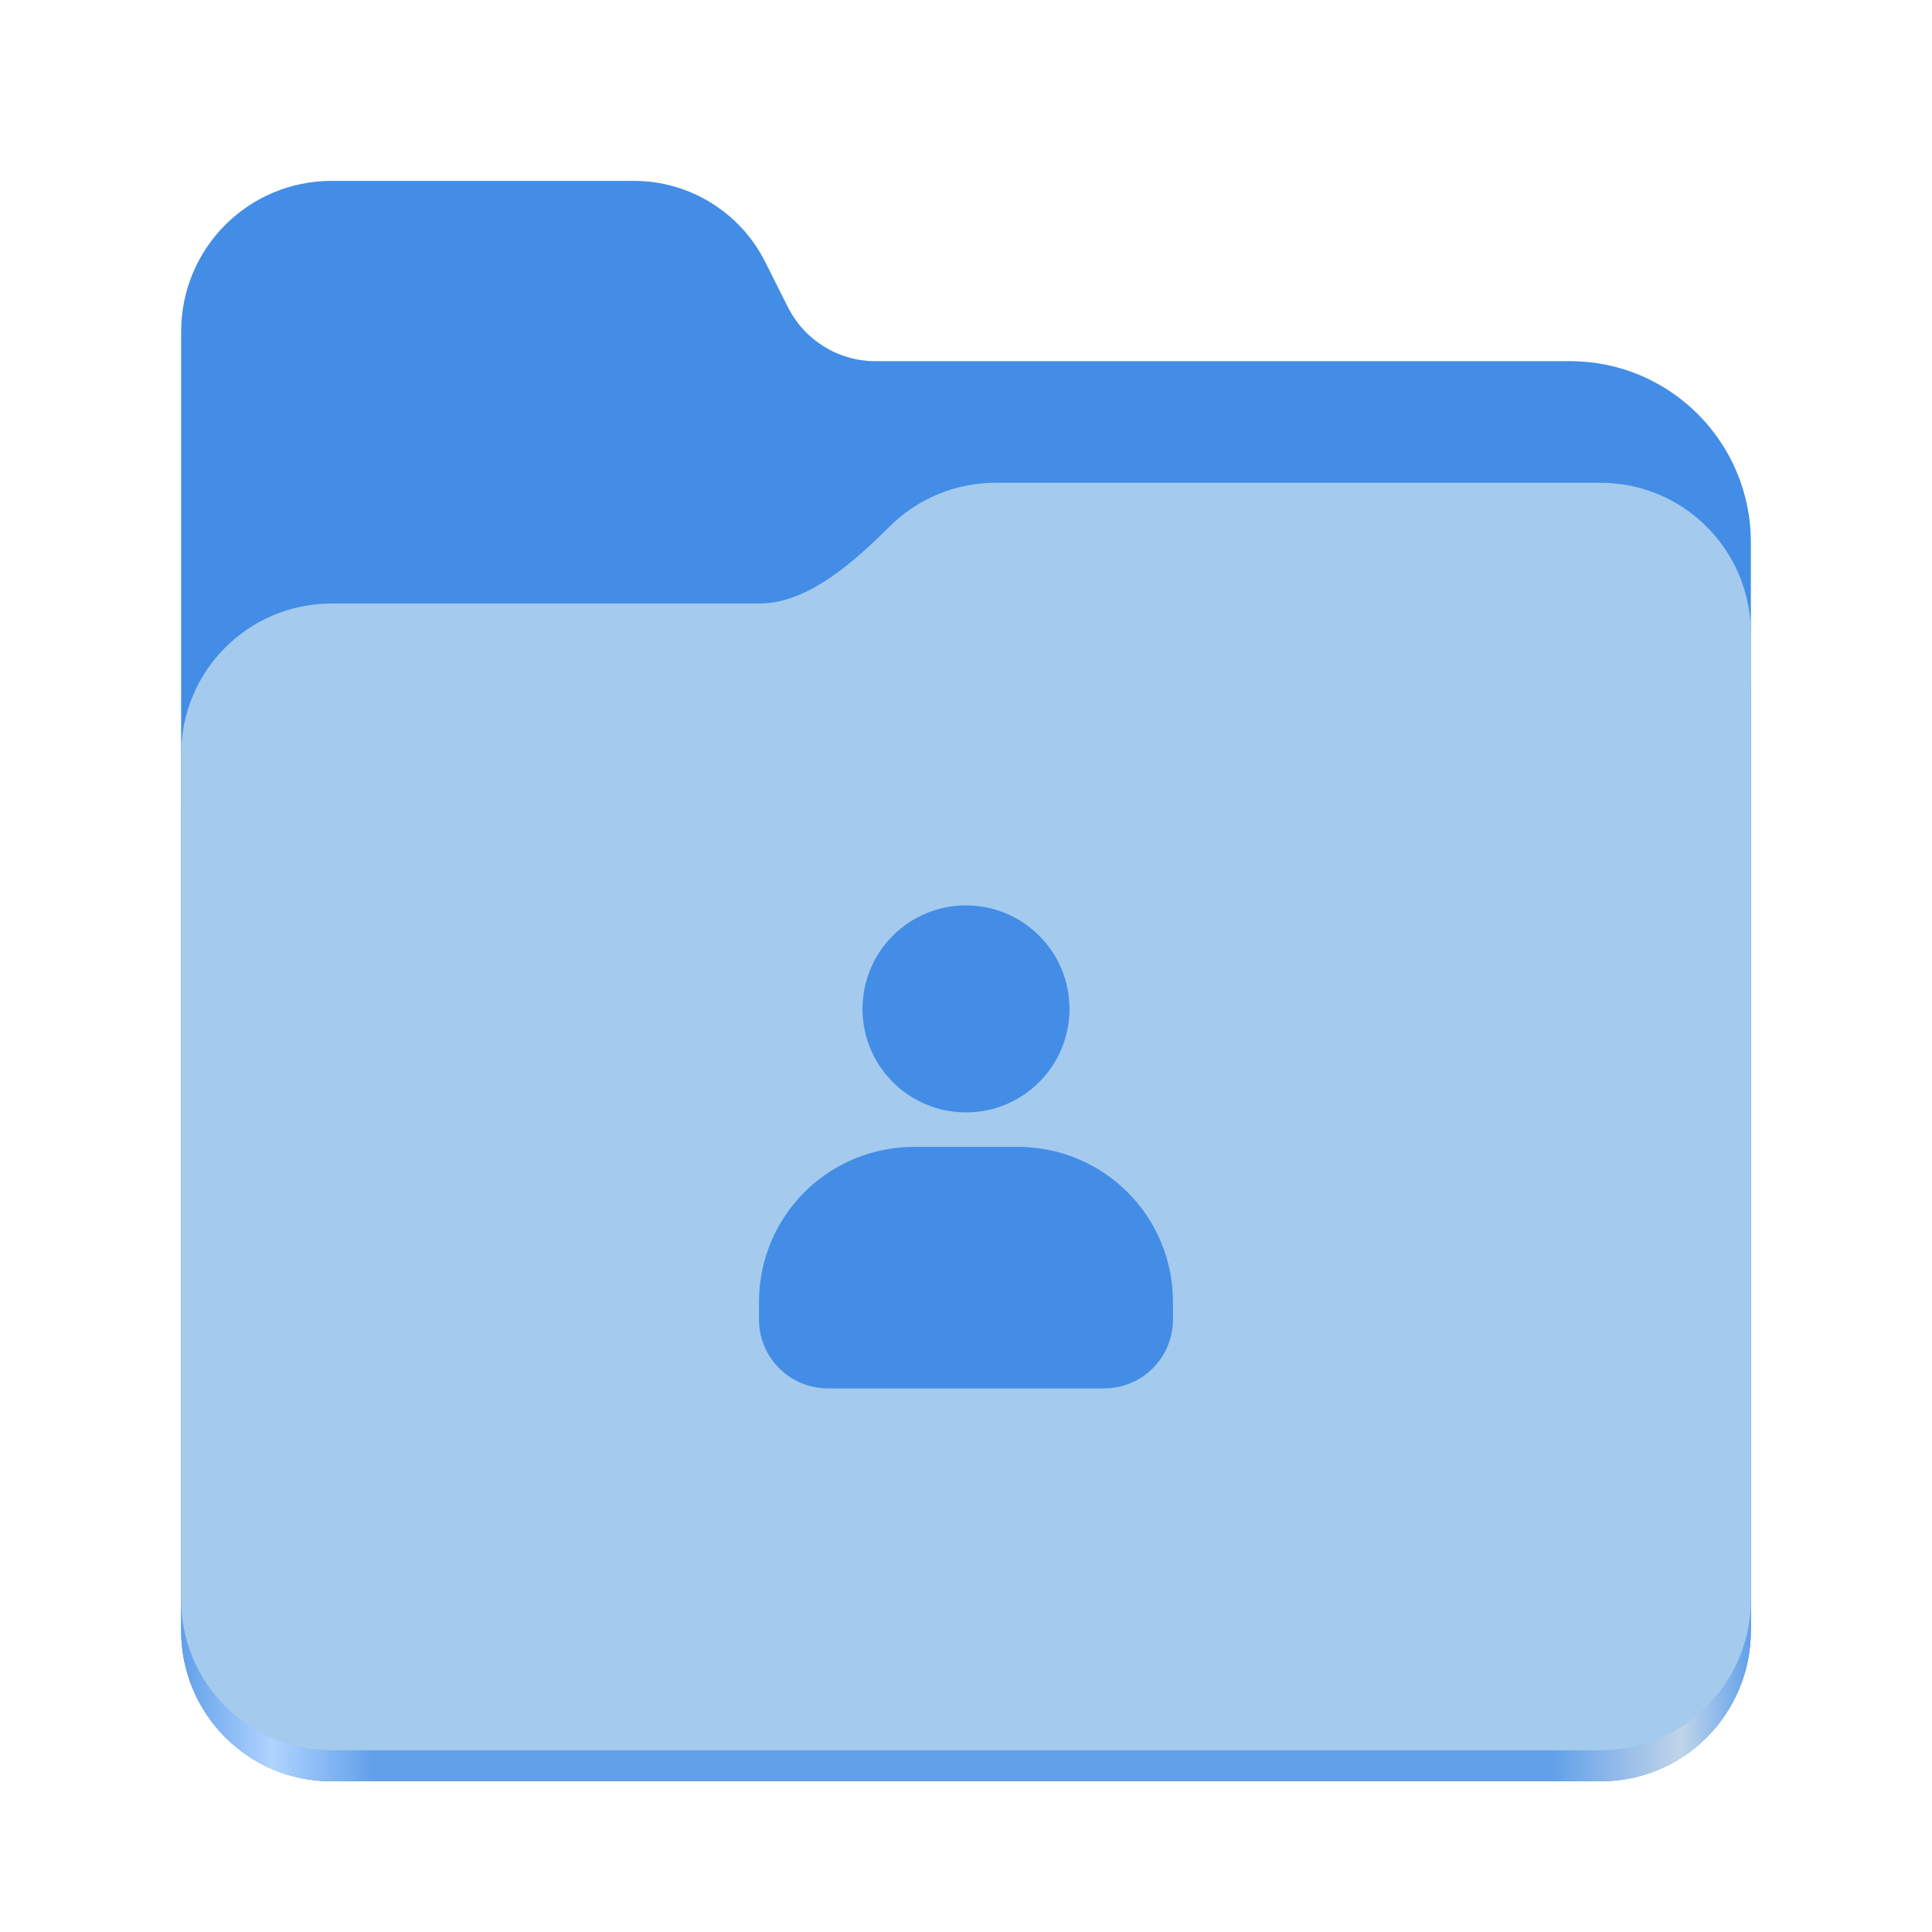
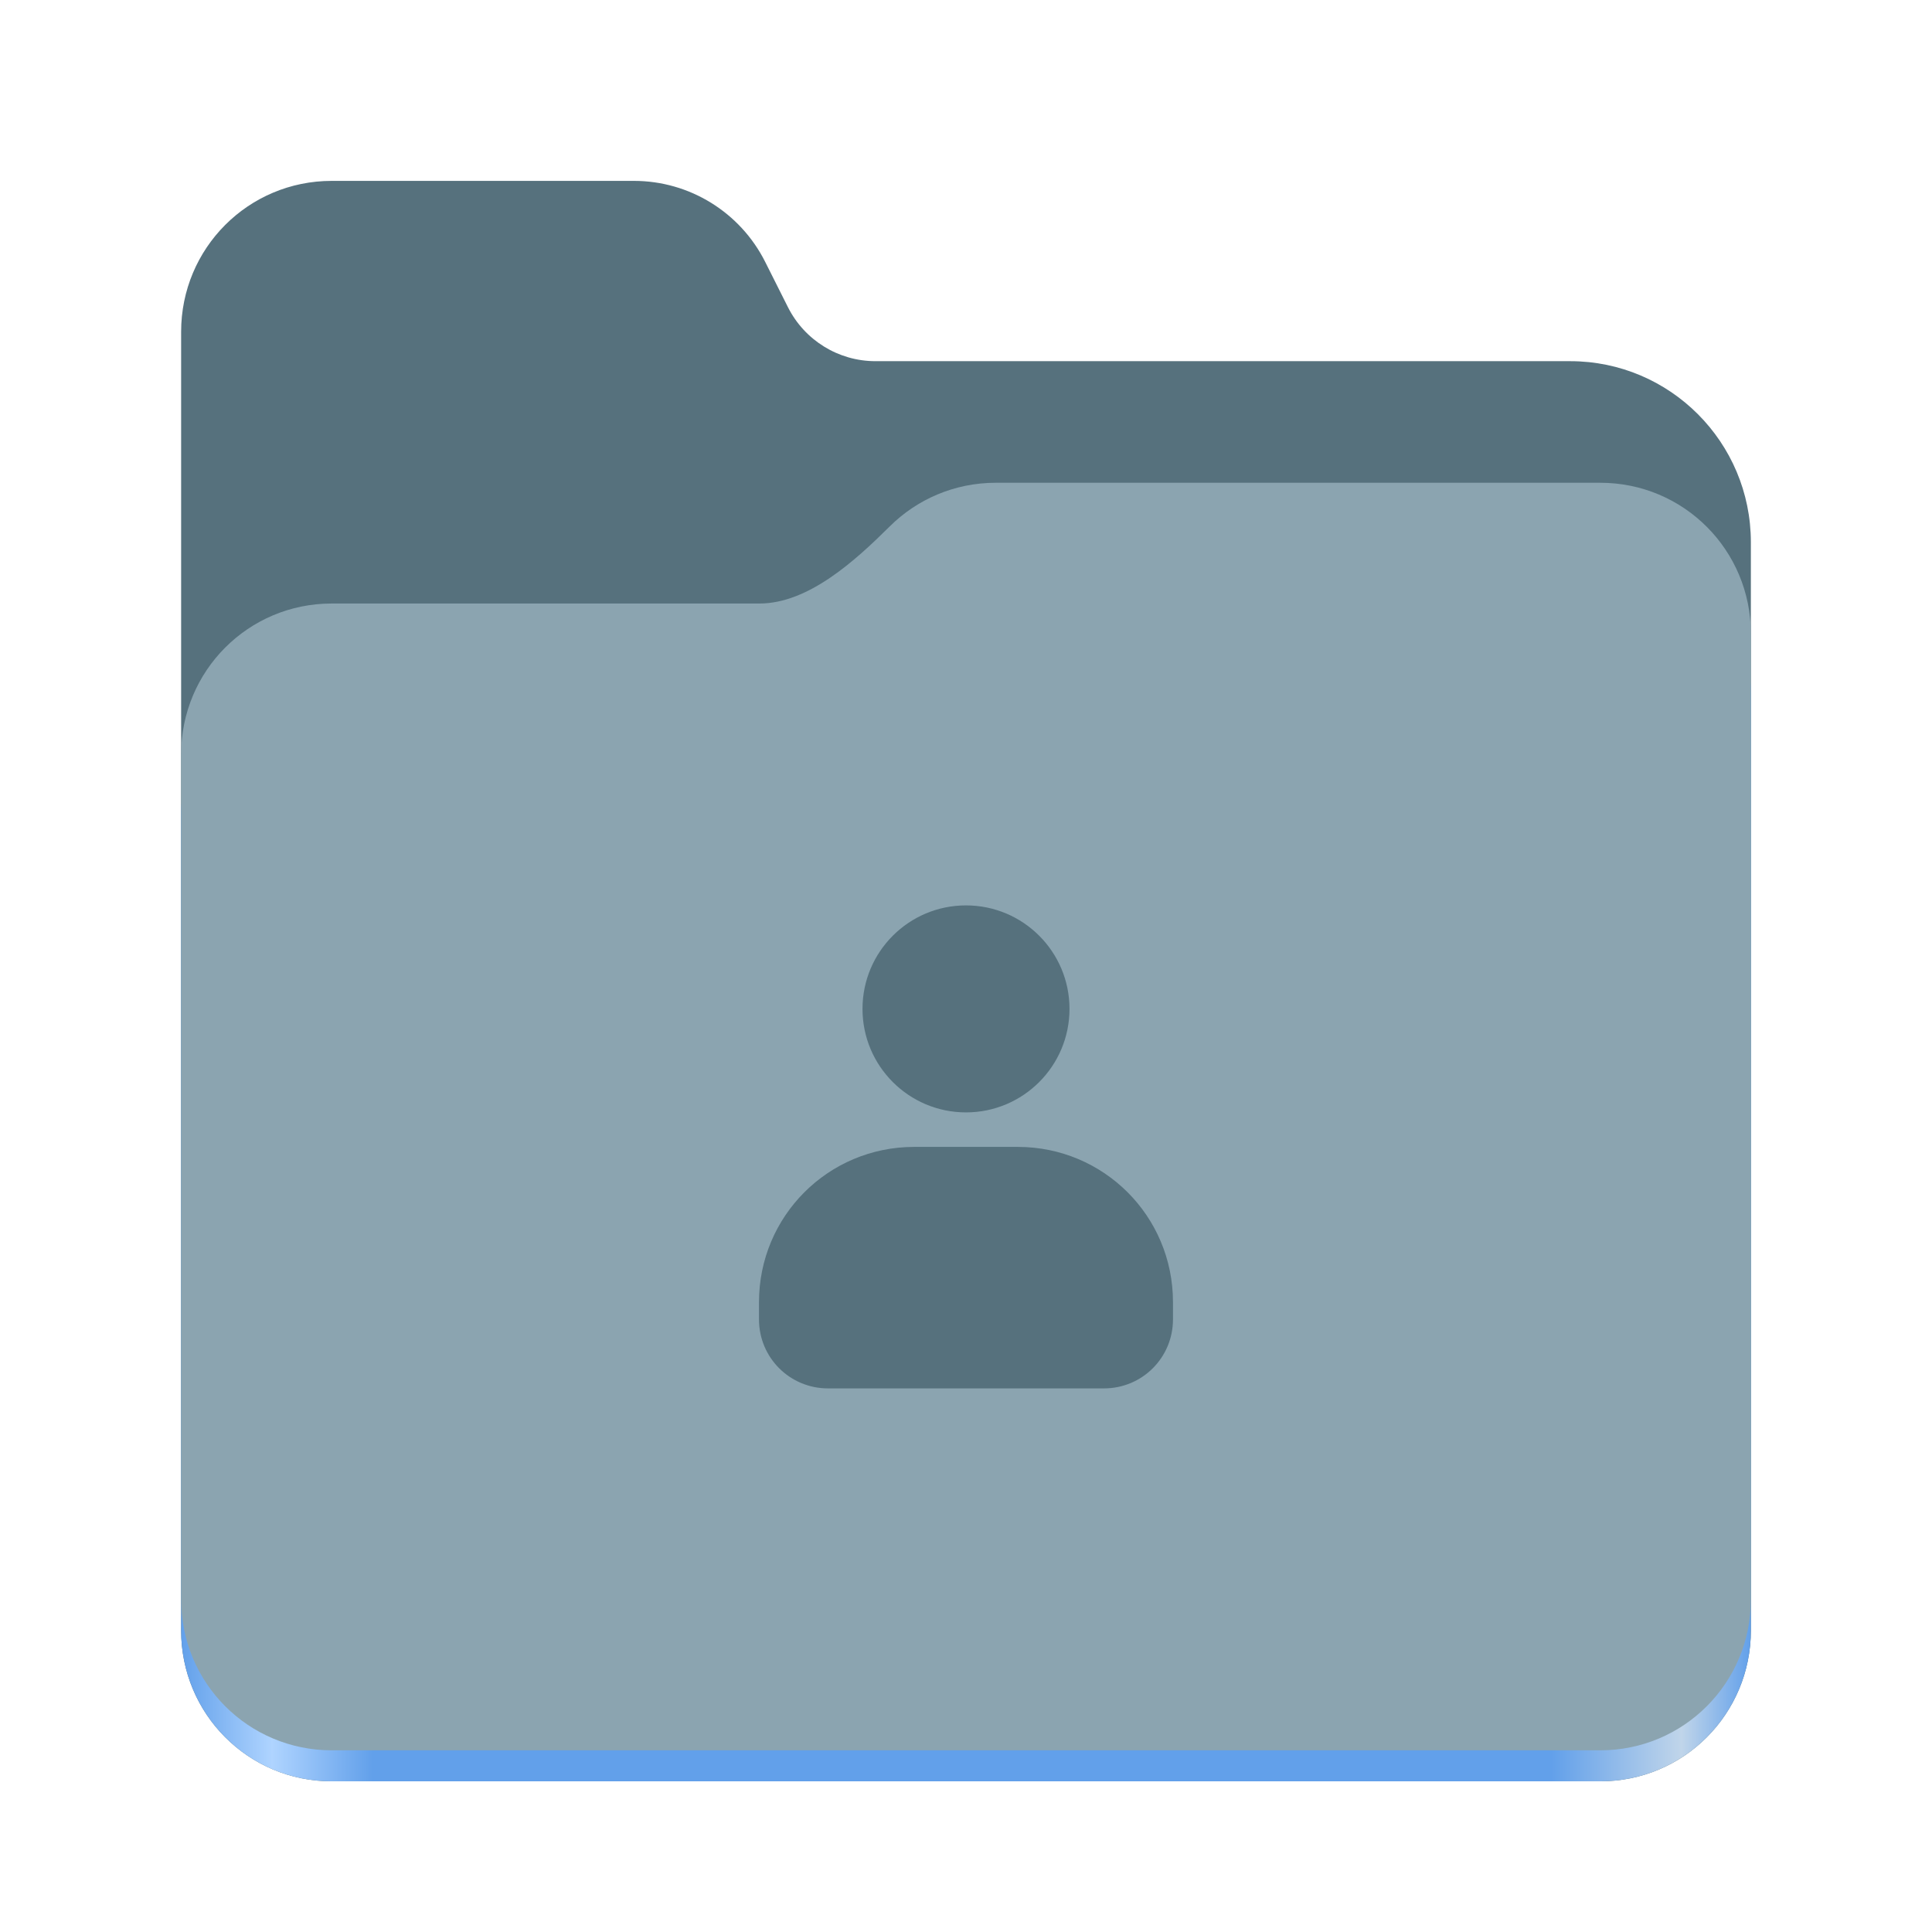
<svg xmlns="http://www.w3.org/2000/svg" xmlns:xlink="http://www.w3.org/1999/xlink" height="128" viewBox="0 0 128 128" width="128" version="1.1" id="svg5248">
  <defs id="defs5252">
    <linearGradient xlink:href="#linearGradient2023" id="linearGradient2025" x1="2689.252" y1="-1106.803" x2="2918.07" y2="-1106.803" gradientUnits="userSpaceOnUse" />
    <linearGradient id="linearGradient2023">
      <stop style="stop-color:#62a0ea;stop-opacity:1;" offset="0" id="stop2019" />
      <stop style="stop-color:#afd4ff;stop-opacity:1;" offset="0.058" id="stop2795" />
      <stop style="stop-color:#62a0ea;stop-opacity:1;" offset="0.122" id="stop2797" />
      <stop style="stop-color:#62a0ea;stop-opacity:1;" offset="0.873" id="stop2793" />
      <stop style="stop-color:#c0d5ea;stop-opacity:1;" offset="0.956" id="stop2791" />
      <stop style="stop-color:#62a0ea;stop-opacity:1;" offset="1" id="stop2021" />
    </linearGradient>
  </defs>
  <linearGradient id="a" gradientUnits="userSpaceOnUse" x1="12" x2="116" y1="64" y2="64">
    <stop offset="0" stop-color="#3d3846" id="stop5214" />
    <stop offset="0.05" stop-color="#77767b" id="stop5216" />
    <stop offset="0.1" stop-color="#5e5c64" id="stop5218" />
    <stop offset="0.9" stop-color="#504e56" id="stop5220" />
    <stop offset="0.95" stop-color="#77767b" id="stop5222" />
    <stop offset="1" stop-color="#3d3846" id="stop5224" />
  </linearGradient>
  <linearGradient id="b" gradientUnits="userSpaceOnUse" x1="12" x2="112.041" y1="60" y2="80.988">
    <stop offset="0" stop-color="#77767b" id="stop5227" />
    <stop offset="0.384" stop-color="#9a9996" id="stop5229" />
    <stop offset="0.721" stop-color="#77767b" id="stop5231" />
    <stop offset="1" stop-color="#68666f" id="stop5233" />
  </linearGradient>
  <g id="g760" style="display:inline;stroke-width:1.264;enable-background:new" transform="matrix(0.4545101,0,0,0.4555215,-1210.292,616.1566)">
-     <path id="rect1135" style="fill:#438de6;fill-opacity:1;stroke-width:8.791;stroke-linecap:round;stop-color:#000000" d="m 2711.206,-1326.332 c -12.162,0 -21.954,9.791 -21.954,21.953 v 188.867 c 0,12.162 9.793,21.953 21.954,21.953 h 184.909 c 12.162,0 21.954,-9.791 21.954,-21.953 v -158.255 a 26.343,26.343 45 0 0 -26.343,-26.343 h -101.266 a 14.284,14.284 31.639 0 1 -12.758,-7.861 l -3.308,-6.57 a 21.426,21.426 31.639 0 0 -19.137,-11.791 z" />
+     <path id="rect1135" style="fill:#56717d;fill-opacity:1;stroke-width:8.791;stroke-linecap:round;stop-color:#000000" d="m 2711.206,-1326.332 c -12.162,0 -21.954,9.791 -21.954,21.953 v 188.867 c 0,12.162 9.793,21.953 21.954,21.953 h 184.909 c 12.162,0 21.954,-9.791 21.954,-21.953 v -158.255 a 26.343,26.343 45 0 0 -26.343,-26.343 h -101.266 a 14.284,14.284 31.639 0 1 -12.758,-7.861 l -3.308,-6.57 a 21.426,21.426 31.639 0 0 -19.137,-11.791 z" />
    <path id="path1953" style="fill:url(#linearGradient2025);fill-opacity:1;stroke-width:8.791;stroke-linecap:round;stop-color:#000000" d="m 2808.014,-1273.645 c -6.043,0 -11.502,2.418 -15.465,6.343 -5.003,4.955 -11.848,11.22 -18.994,11.22 h -62.349 c -12.162,0 -21.954,9.791 -21.954,21.953 v 118.618 c 0,12.162 9.793,21.953 21.954,21.953 h 184.909 c 12.162,0 21.954,-9.791 21.954,-21.953 v -105.446 -13.172 -17.562 c 0,-12.162 -9.793,-21.953 -21.954,-21.953 z" />
-     <path id="rect1586" style="fill:#a4caee;fill-opacity:1;stroke-width:8.791;stroke-linecap:round;stop-color:#000000" d="m 2808.014,-1282.426 c -6.043,0 -11.502,2.418 -15.465,6.343 -5.003,4.955 -11.848,11.22 -18.994,11.22 h -62.349 c -12.162,0 -21.954,9.791 -21.954,21.953 v 122.887 c 0,12.162 9.793,21.953 21.954,21.953 h 184.909 c 12.162,0 21.954,-9.791 21.954,-21.953 v -109.715 -13.172 -17.562 c 0,-12.162 -9.793,-21.953 -21.954,-21.953 z" />
+     <path id="rect1586" style="fill:#8ba4b0;fill-opacity:1;stroke-width:8.791;stroke-linecap:round;stop-color:#000000" d="m 2808.014,-1282.426 c -6.043,0 -11.502,2.418 -15.465,6.343 -5.003,4.955 -11.848,11.22 -18.994,11.22 h -62.349 c -12.162,0 -21.954,9.791 -21.954,21.953 v 122.887 c 0,12.162 9.793,21.953 21.954,21.953 h 184.909 c 12.162,0 21.954,-9.791 21.954,-21.953 v -109.715 -13.172 -17.562 c 0,-12.162 -9.793,-21.953 -21.954,-21.953 z" />
  </g>
-   <path id="path4100-6" d="m 64,59.985 c -3.787,0 -6.857,3.07 -6.857,6.857 0,3.787 3.07,6.857 6.857,6.857 3.787,0 6.857,-3.07 6.857,-6.857 0,-3.787 -3.07,-6.857 -6.857,-6.857 z m -3.429,16 c -5.698,0 -10.286,4.587 -10.286,10.286 v 1.143 c 0,2.533 2.039,4.571 4.571,4.571 h 18.286 c 2.533,0 4.571,-2.039 4.571,-4.571 v -1.143 c 0,-5.698 -4.587,-10.286 -10.286,-10.286 z" style="display:inline;fill:#438de6;fill-opacity:1;stroke-width:2.286" />
+   <path id="path4100-6" d="m 64,59.985 c -3.787,0 -6.857,3.07 -6.857,6.857 0,3.787 3.07,6.857 6.857,6.857 3.787,0 6.857,-3.07 6.857,-6.857 0,-3.787 -3.07,-6.857 -6.857,-6.857 z m -3.429,16 c -5.698,0 -10.286,4.587 -10.286,10.286 v 1.143 c 0,2.533 2.039,4.571 4.571,4.571 h 18.286 c 2.533,0 4.571,-2.039 4.571,-4.571 v -1.143 c 0,-5.698 -4.587,-10.286 -10.286,-10.286 z" style="display:inline;fill:#56717d;fill-opacity:1;stroke-width:2.286" />
</svg>
